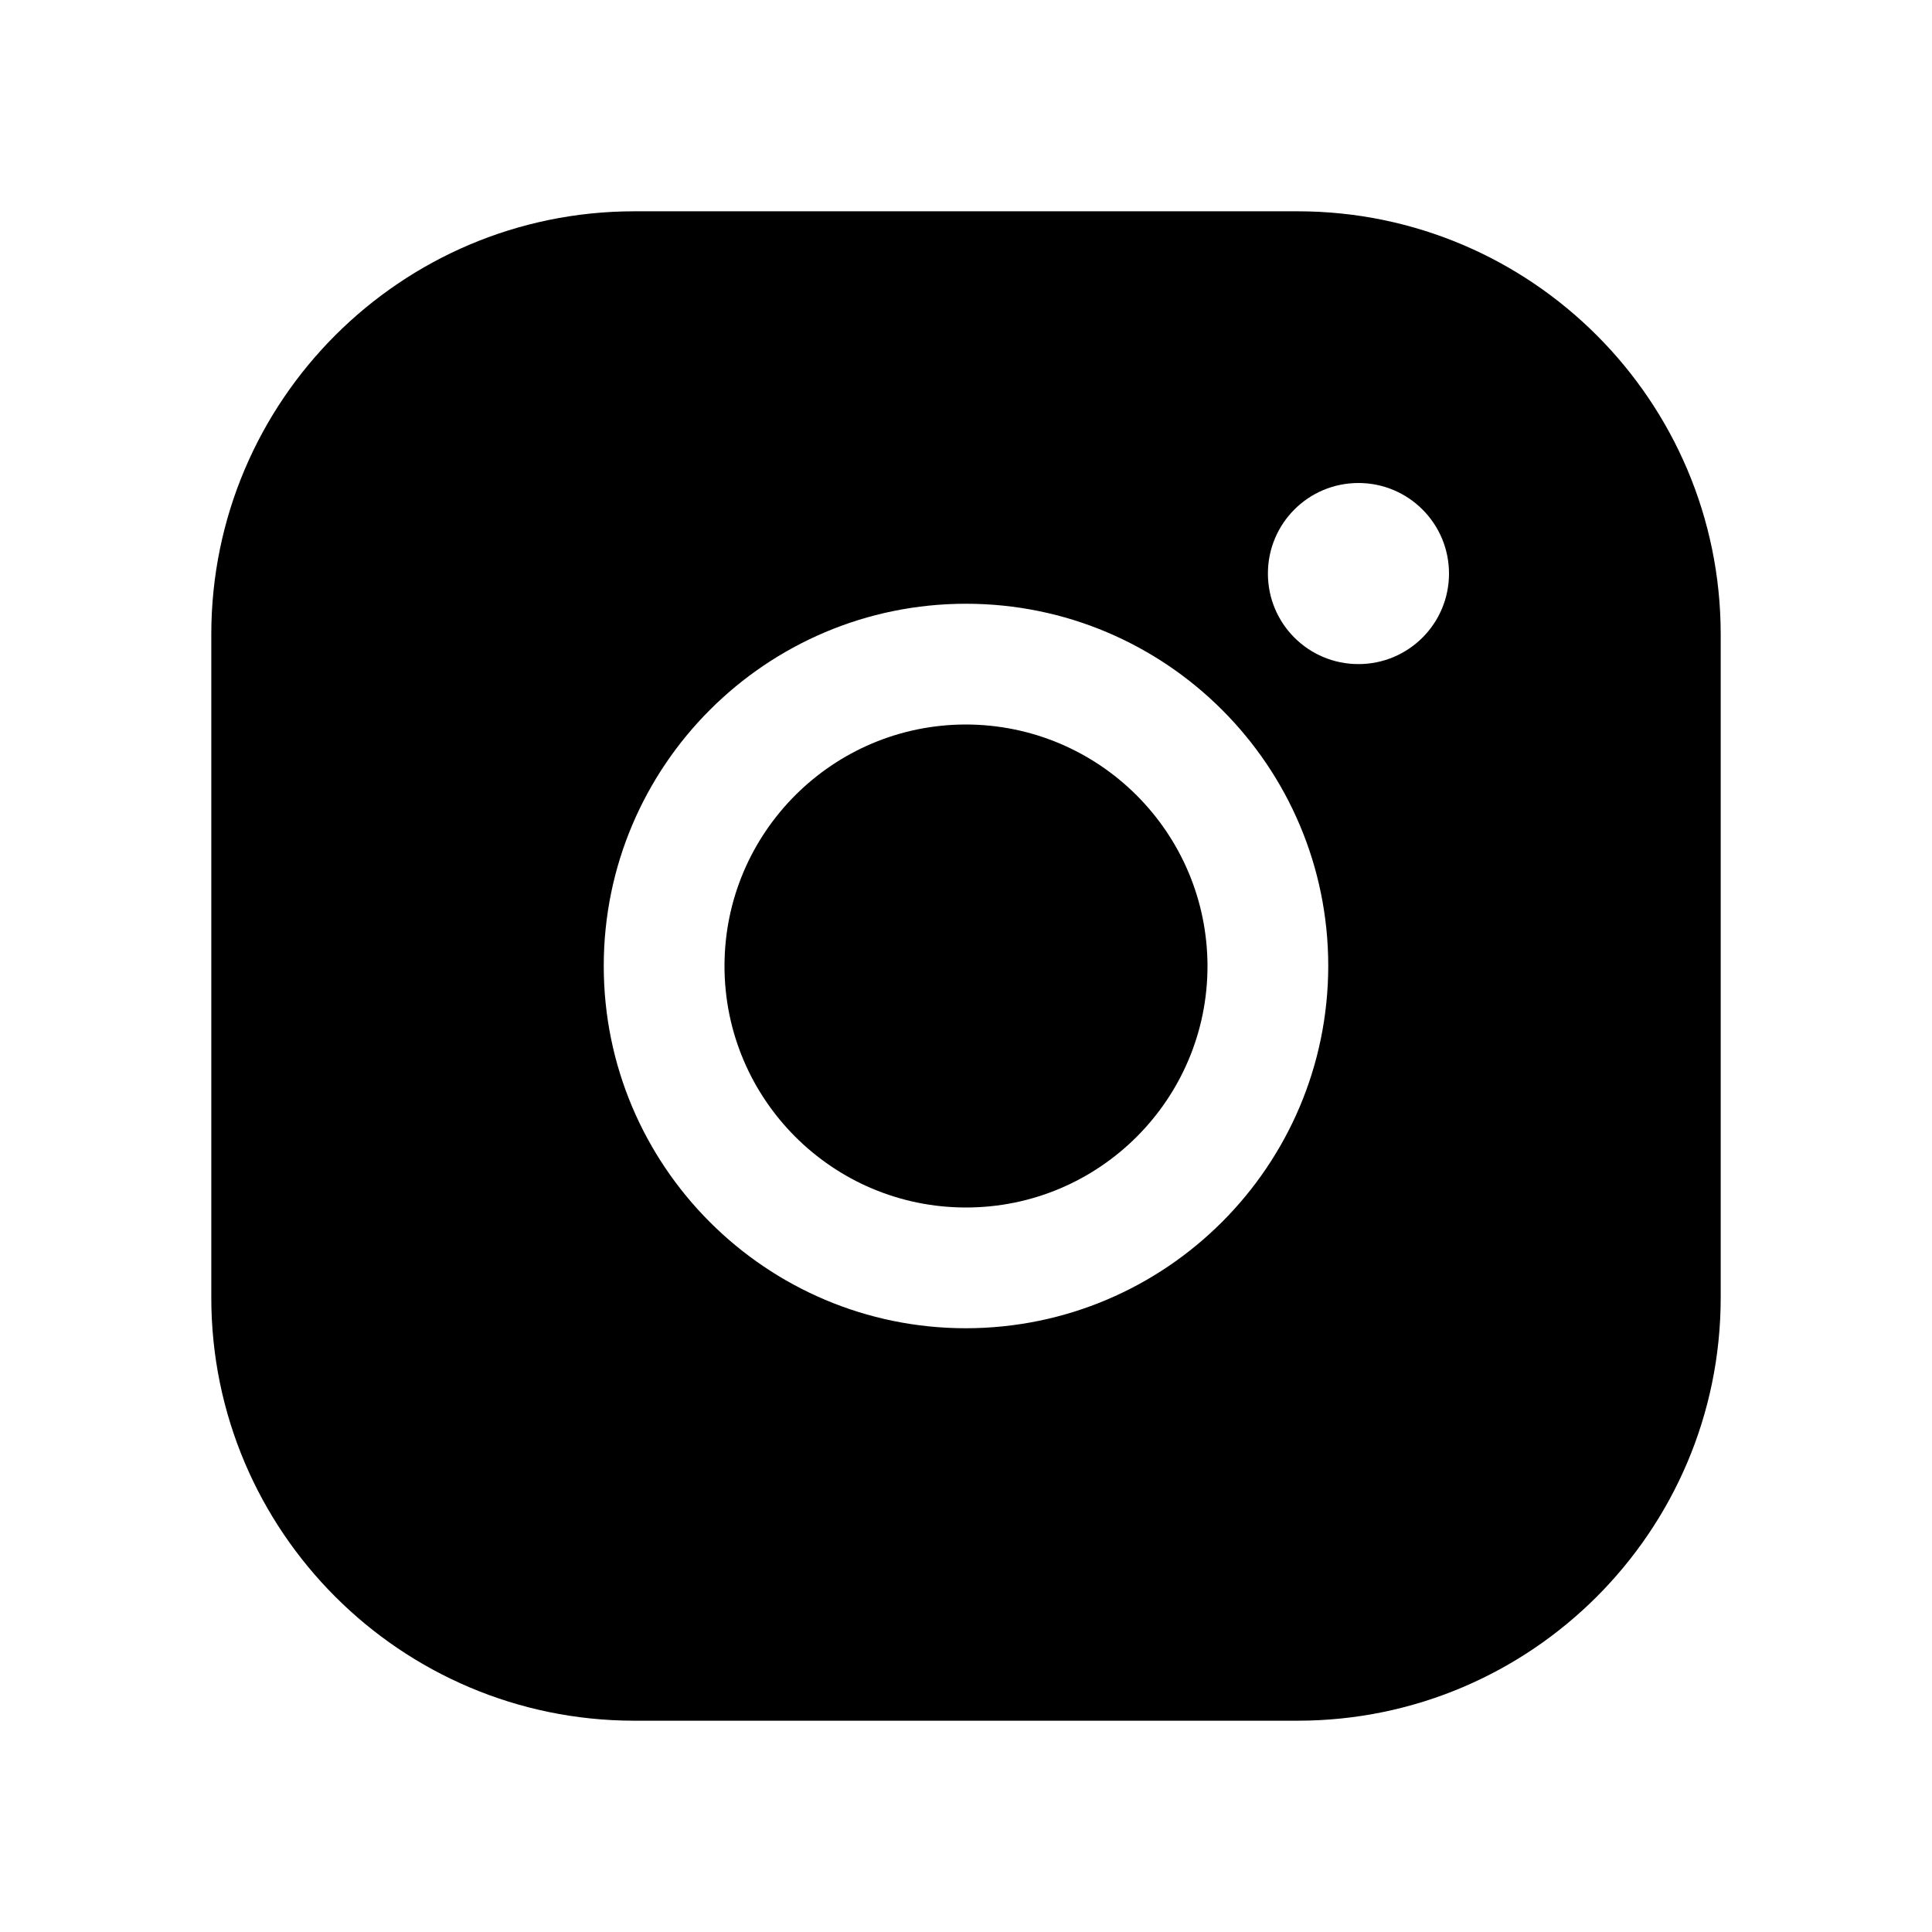
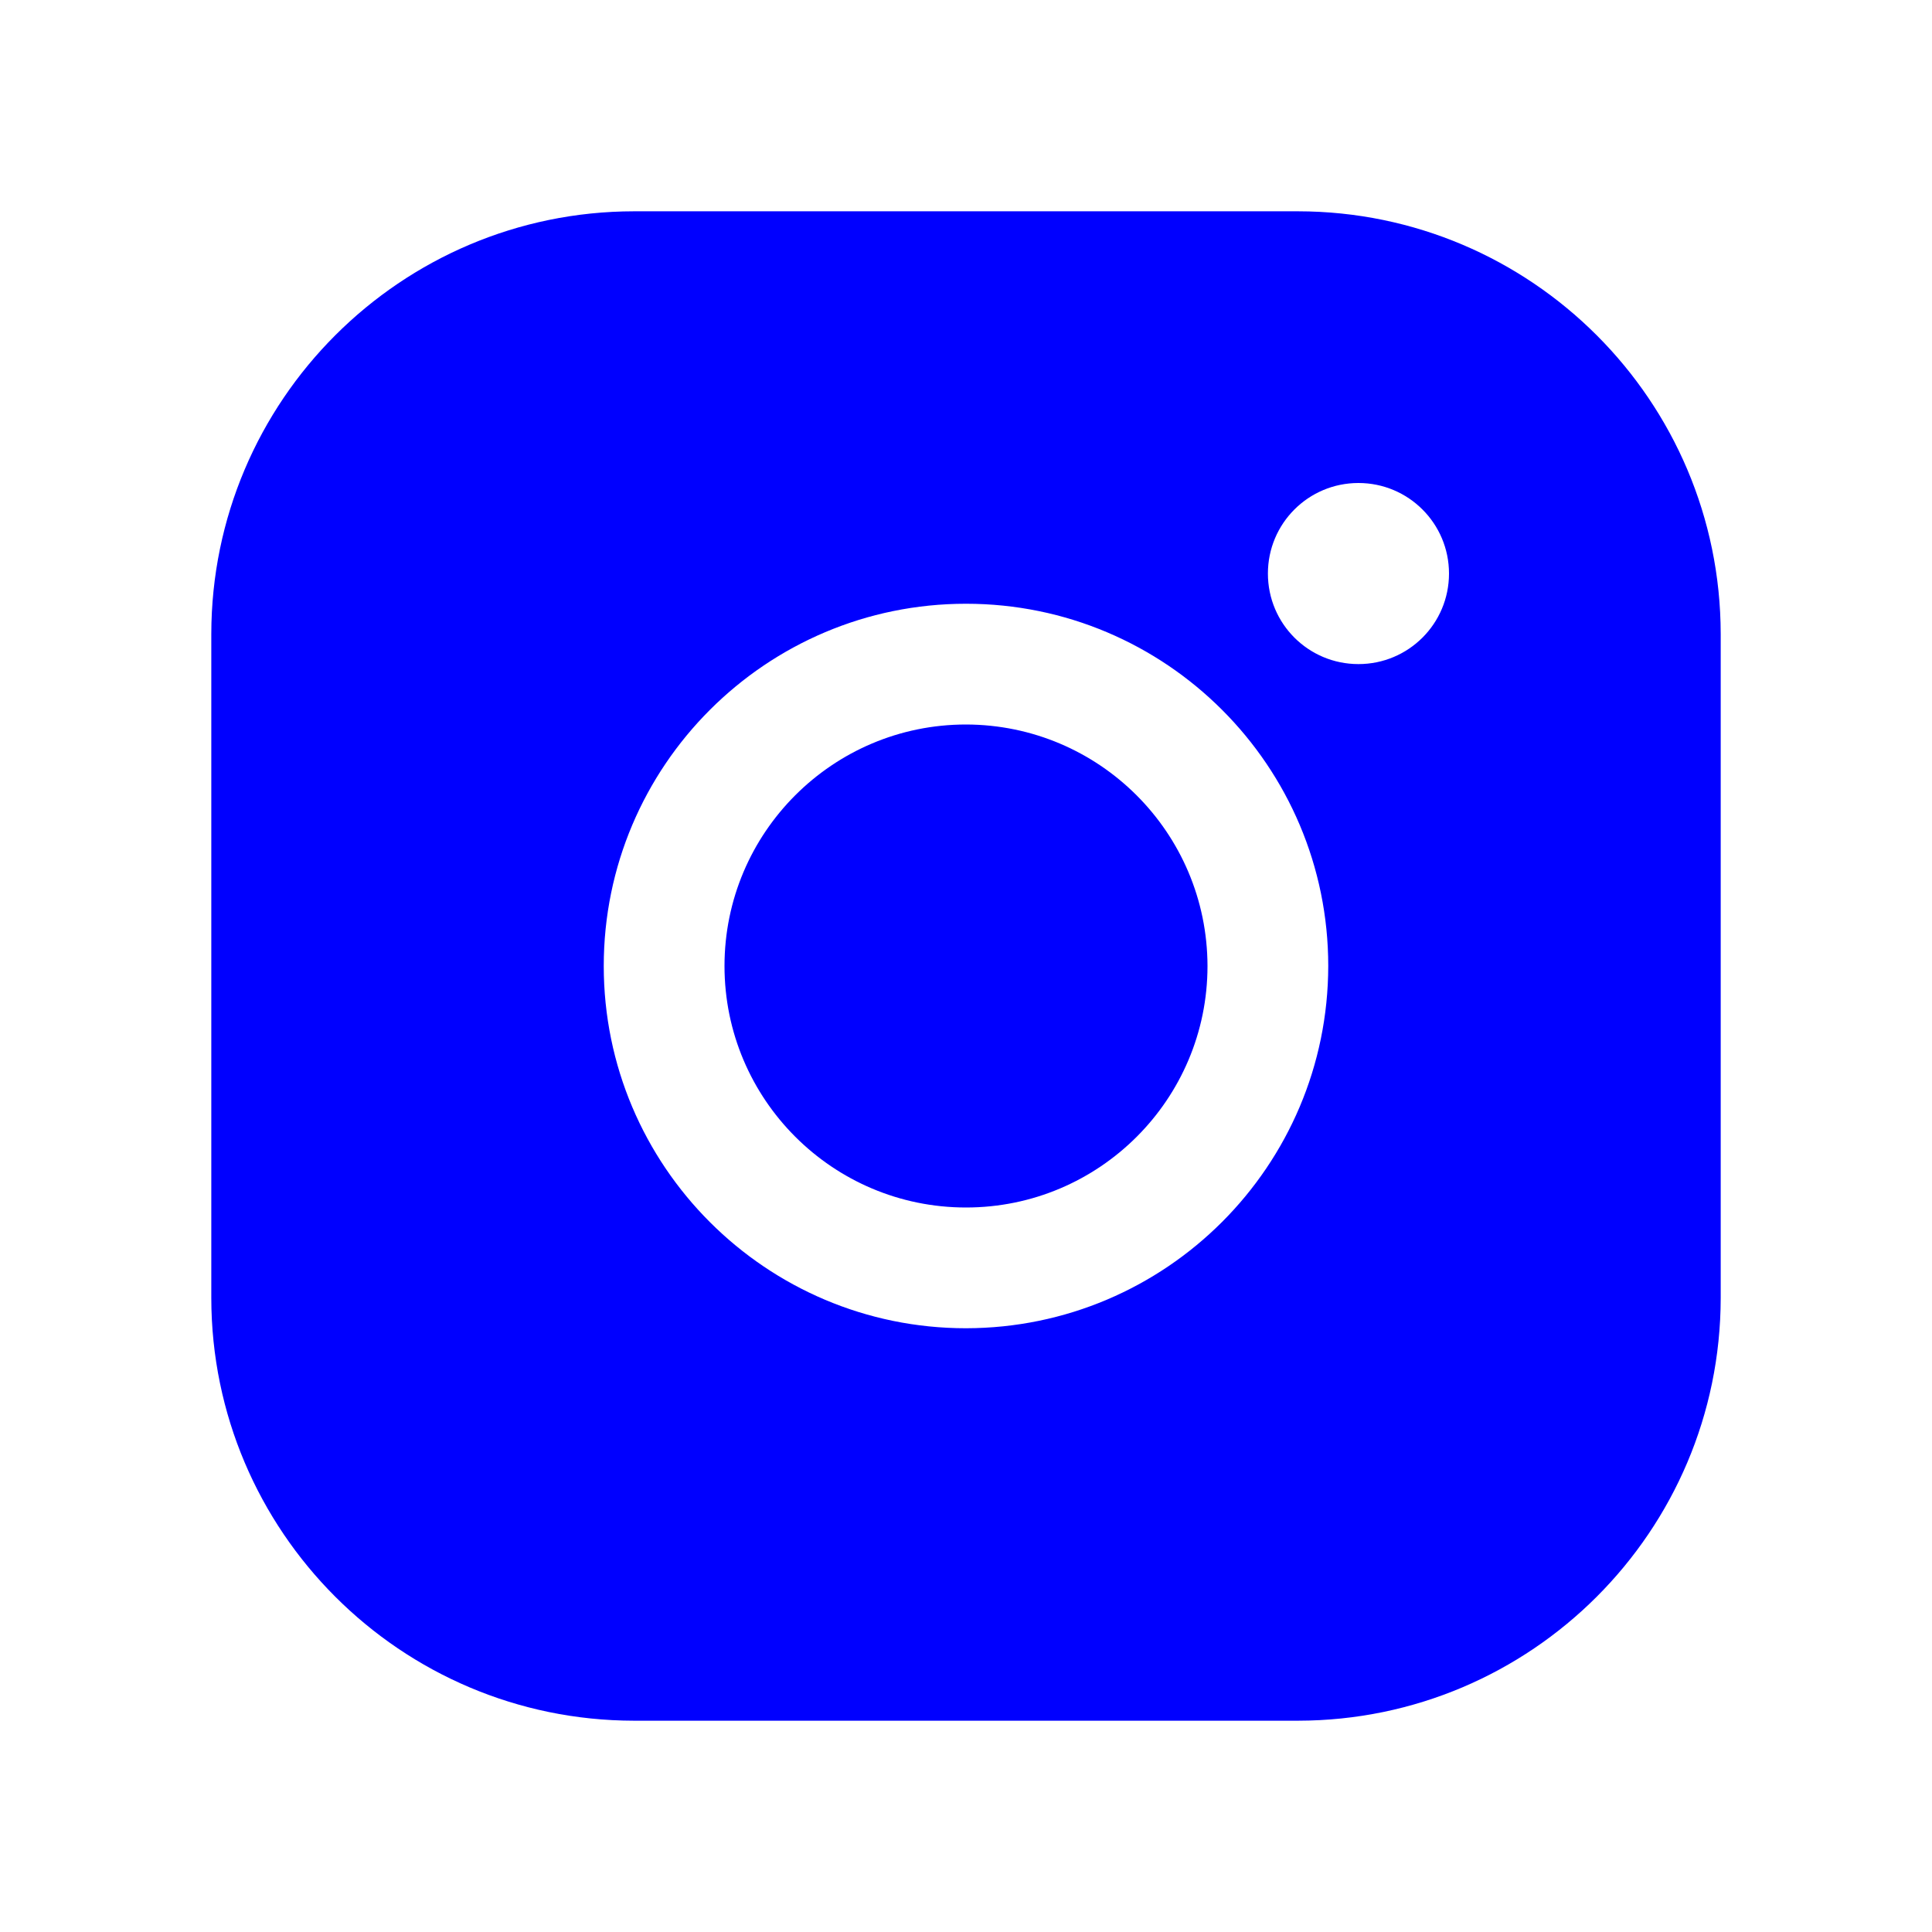
<svg xmlns="http://www.w3.org/2000/svg" width="30px" height="30px" viewBox="0 0 30 30" version="1.1">
  <g id="surface1">
-     <path style=" stroke:none;fill-rule:nonzero;fill:rgb(0%,0%,0%);fill-opacity:1;" d="M 18.75 15 C 18.75 17.07 17.07 18.75 15 18.75 C 12.93 18.75 11.25 17.07 11.25 15 C 11.25 12.93 12.93 11.25 15 11.25 C 17.07 11.254 18.746 12.93 18.75 15 Z M 26.719 9.844 L 26.719 20.156 C 26.715 23.777 23.777 26.715 20.156 26.719 L 9.844 26.719 C 6.223 26.715 3.285 23.777 3.281 20.156 L 3.281 9.844 C 3.285 6.223 6.223 3.285 9.844 3.281 L 20.156 3.281 C 23.777 3.285 26.715 6.223 26.719 9.844 Z M 20.625 15 C 20.625 11.895 18.105 9.375 15 9.375 C 11.895 9.375 9.375 11.895 9.375 15 C 9.375 18.105 11.895 20.625 15 20.625 C 18.105 20.621 20.621 18.105 20.625 15 Z M 22.5 8.906 C 22.5 8.129 21.871 7.5 21.094 7.5 C 20.316 7.5 19.688 8.129 19.688 8.906 C 19.688 9.684 20.316 10.312 21.094 10.312 C 21.871 10.312 22.5 9.684 22.5 8.906 Z M 22.5 8.906 " />
+     <path style=" stroke:none;fill-rule:nonzero;fill:#0000ff;fill-opacity:1;" d="M 18.75 15 C 18.75 17.07 17.07 18.75 15 18.75 C 12.93 18.75 11.25 17.07 11.25 15 C 11.25 12.93 12.93 11.25 15 11.25 C 17.07 11.254 18.746 12.93 18.75 15 Z M 26.719 9.844 L 26.719 20.156 C 26.715 23.777 23.777 26.715 20.156 26.719 L 9.844 26.719 C 6.223 26.715 3.285 23.777 3.281 20.156 L 3.281 9.844 C 3.285 6.223 6.223 3.285 9.844 3.281 L 20.156 3.281 C 23.777 3.285 26.715 6.223 26.719 9.844 Z M 20.625 15 C 20.625 11.895 18.105 9.375 15 9.375 C 11.895 9.375 9.375 11.895 9.375 15 C 9.375 18.105 11.895 20.625 15 20.625 C 18.105 20.621 20.621 18.105 20.625 15 Z M 22.5 8.906 C 22.5 8.129 21.871 7.5 21.094 7.5 C 20.316 7.5 19.688 8.129 19.688 8.906 C 19.688 9.684 20.316 10.312 21.094 10.312 C 21.871 10.312 22.5 9.684 22.5 8.906 Z M 22.5 8.906 " />
  </g>
</svg>
